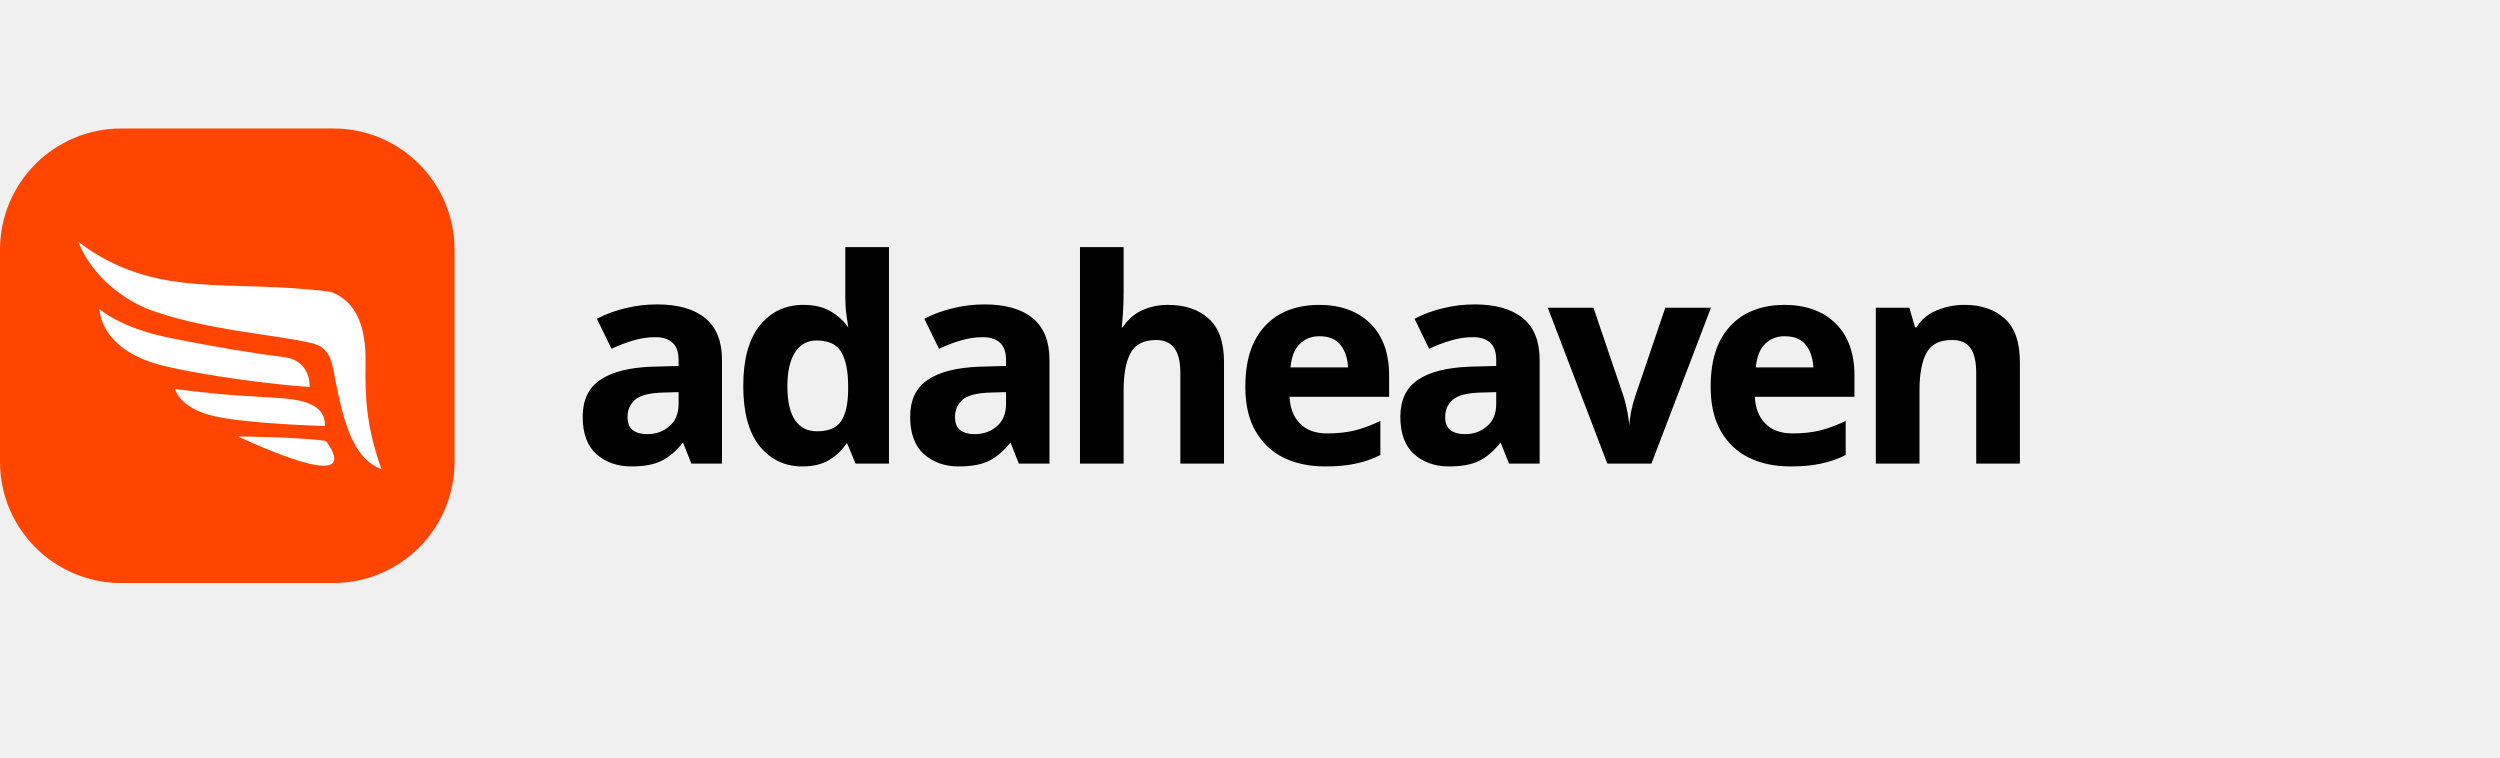
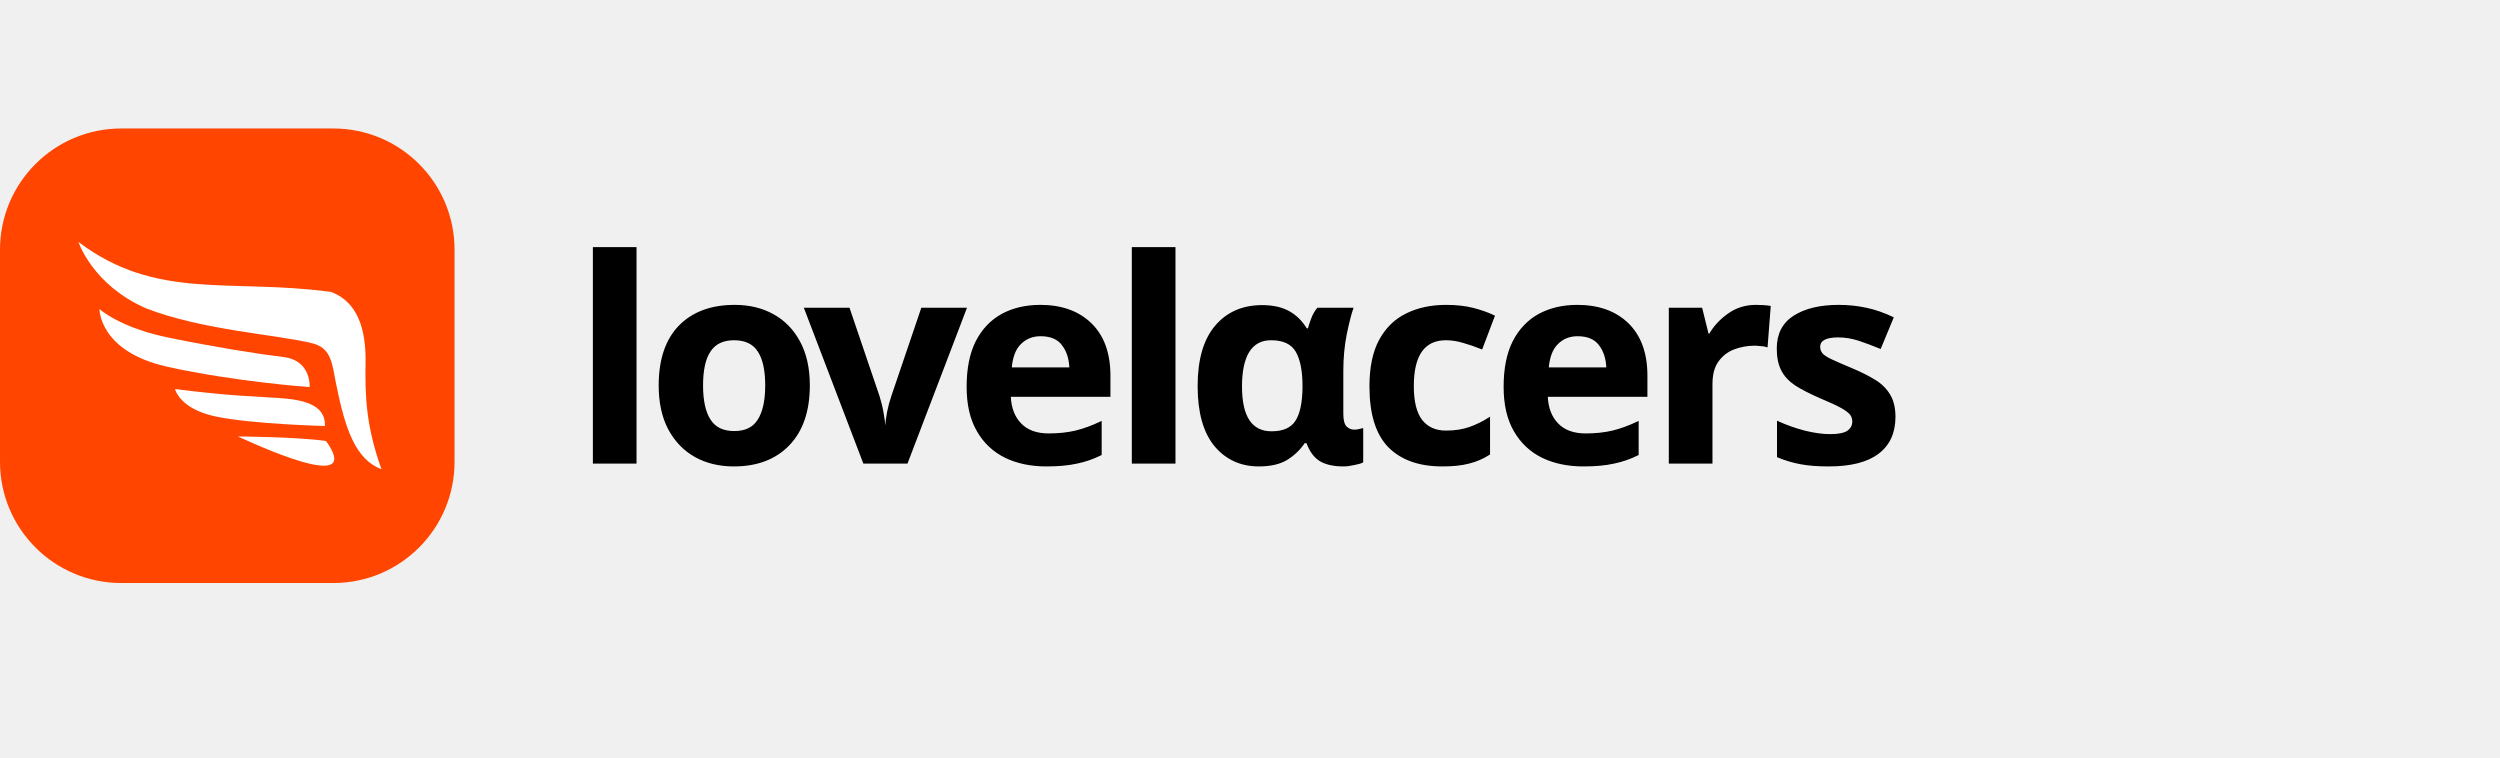
<svg xmlns="http://www.w3.org/2000/svg" width="165" height="50" viewBox="0 0 165 50" version="1.1" id="SVGRoot">
  <defs id="defs132">
    <rect x="11.236" y="7.285" width="69.721" height="10.07" id="rect3" />
    <rect x="12.943" y="23.094" width="88.414" height="18.186" id="rect1" />
    <rect x="-1.478" y="42.333" width="127.885" height="23.822" id="rect3454" />
    <clipPath id="b983e3c625">
      <path d="m 142,147.301 h 115 v 72.75 H 142 Z m 0,0" clip-rule="nonzero" id="path1144" />
    </clipPath>
    <clipPath id="0e8c13dd3a">
      <path d="m 70.262,116.359 h 89.156 v 70.5 H 70.262 Z m 0,0" clip-rule="nonzero" id="path1147" />
    </clipPath>
    <clipPath id="b983e3c625-3">
      <path d="m 142,147.301 h 115 v 72.75 H 142 Z m 0,0" clip-rule="nonzero" id="path1144-6" />
    </clipPath>
    <clipPath id="0e8c13dd3a-7">
      <path d="m 70.262,116.359 h 89.156 v 70.5 H 70.262 Z m 0,0" clip-rule="nonzero" id="path1147-5" />
    </clipPath>
    <clipPath id="b983e3c625-3-1">
      <path d="m 142,147.301 h 115 v 72.75 H 142 Z m 0,0" clip-rule="nonzero" id="path1144-6-2" />
    </clipPath>
    <clipPath id="b983e3c625-3-3">
      <path d="m 142,147.301 h 115 v 72.75 H 142 Z m 0,0" clip-rule="nonzero" id="path1144-6-6" />
    </clipPath>
  </defs>
  <g id="layer1" style="display:inline">
    <text xml:space="preserve" style="font-style:italic;font-variant:normal;font-weight:600;font-stretch:normal;font-size:18.667px;line-height:0;font-family:'IBM Plex Sans';-inkscape-font-specification:'IBM Plex Sans Semi-Bold Italic';letter-spacing:-0.74px;word-spacing:0px;display:inline;fill:#ff385c;fill-opacity:1;stroke:#000000;stroke-width:0.1;stroke-linecap:round;stroke-linejoin:round;stroke-miterlimit:4;stroke-dasharray:none;stroke-opacity:1;paint-order:stroke markers fill" x="37.727" y="30.545" id="text2-3-3">
-       <tspan x="37.727" y="30.545" style="font-style:normal;font-variant:normal;font-weight:bold;font-stretch:normal;font-size:18.667px;font-family:Manrope;-inkscape-font-specification:'Manrope Bold';fill:#000000;fill-opacity:1;stroke:#000000;stroke-width:0.1;stroke-linecap:square;stroke-linejoin:miter;stroke-miterlimit:4;stroke-dasharray:none;stroke-opacity:1;paint-order:stroke markers fill" id="tspan541421-5-5" dx="0">adaheaven</tspan>
+       <tspan x="37.727" y="30.545" style="font-style:normal;font-variant:normal;font-weight:bold;font-stretch:normal;font-size:18.667px;font-family:Manrope;-inkscape-font-specification:'Manrope Bold';fill:#000000;fill-opacity:1;stroke:#000000;stroke-width:0.1;stroke-linecap:square;stroke-linejoin:miter;stroke-miterlimit:4;stroke-dasharray:none;stroke-opacity:1;paint-order:stroke markers fill" id="tspan541421-5-5">lovelαcers</tspan>
    </text>
    <rect style="fill:#ff4500;fill-opacity:1;stroke:none;stroke-width:0.168;stroke-linecap:round;stroke-linejoin:round;stroke-miterlimit:4;stroke-dasharray:none;paint-order:stroke markers fill" id="rect1078" width="30" height="30" x="0" y="8.48" rx="8" ry="8" />
    <path style="display:inline;fill:#ffffff;fill-opacity:1;stroke:none;stroke-width:0.243;stroke-opacity:1" d="M 25.178,30.97 C 24.149,28.093 24.091,26.128 24.127,23.951 24.163,21.709 23.602,19.929 21.849,19.265 15.12,18.366 10.329,19.856 5.178,15.97 c 0,0 0.907,2.811 4.448,4.376 3.759,1.466 8.838,1.752 11.035,2.323 1.226,0.332 1.262,1.365 1.531,2.72 0.606,3.007 1.3,4.945 2.985,5.58" id="path33289-7" />
    <path style="display:inline;fill:#ffffff;fill-opacity:1;stroke:none;stroke-width:0.276;stroke-opacity:1" d="m 21.519,29.106 c -1.855,-0.272 -5.823,-0.3 -5.823,-0.3 2.358,1.078 8.156,3.579 5.823,0.3 z" id="path33287-0" />
    <path style="display:inline;fill:#ffffff;fill-opacity:1;stroke:none;stroke-width:0.276;stroke-opacity:1" d="m 21.446,28.116 c 0.057,-1.461 -1.541,-1.751 -3.1,-1.851 -0.932,-0.055 -1.866,-0.109 -2.388,-0.145 -2.189,-0.145 -4.406,-0.445 -4.406,-0.445 0,0 0.277,1.307 2.693,1.815 2.407,0.508 7.202,0.626 7.202,0.626 z" id="path33285-9" />
    <path style="display:inline;fill:#ffffff;fill-opacity:1;stroke:none;stroke-width:0.276;stroke-opacity:1" d="m 20.437,25.548 c 0,0 0.123,-1.752 -1.703,-1.979 -1.826,-0.227 -4.299,-0.615 -7.572,-1.278 -3.274,-0.662 -4.596,-1.895 -4.596,-1.895 0,0 -0.037,2.801 4.472,3.808 4.5,0.999 9.4,1.344 9.4,1.344 z" id="path1156-3" />
  </g>
  <g id="layer2" style="display:inline" />
  <g id="layer3" style="display:inline" />
  <g id="layer4" style="display:none">
    <rect style="display:inline;opacity:0.557;fill:#ff5e00;fill-opacity:1;stroke:#0069f5;stroke-width:0;stroke-linecap:round;stroke-linejoin:round;paint-order:stroke fill markers" id="rect1592-1" width="15" height="15" x="1.8808064e-06" y="15" />
    <rect style="display:inline;opacity:0.557;fill:#ff0000;stroke:#0069f5;stroke-width:0;stroke-linecap:round;stroke-linejoin:round;paint-order:stroke fill markers" id="rect1592" width="120" height="15" x="1.8808064e-06" y="6.7562792e-07" />
  </g>
</svg>
